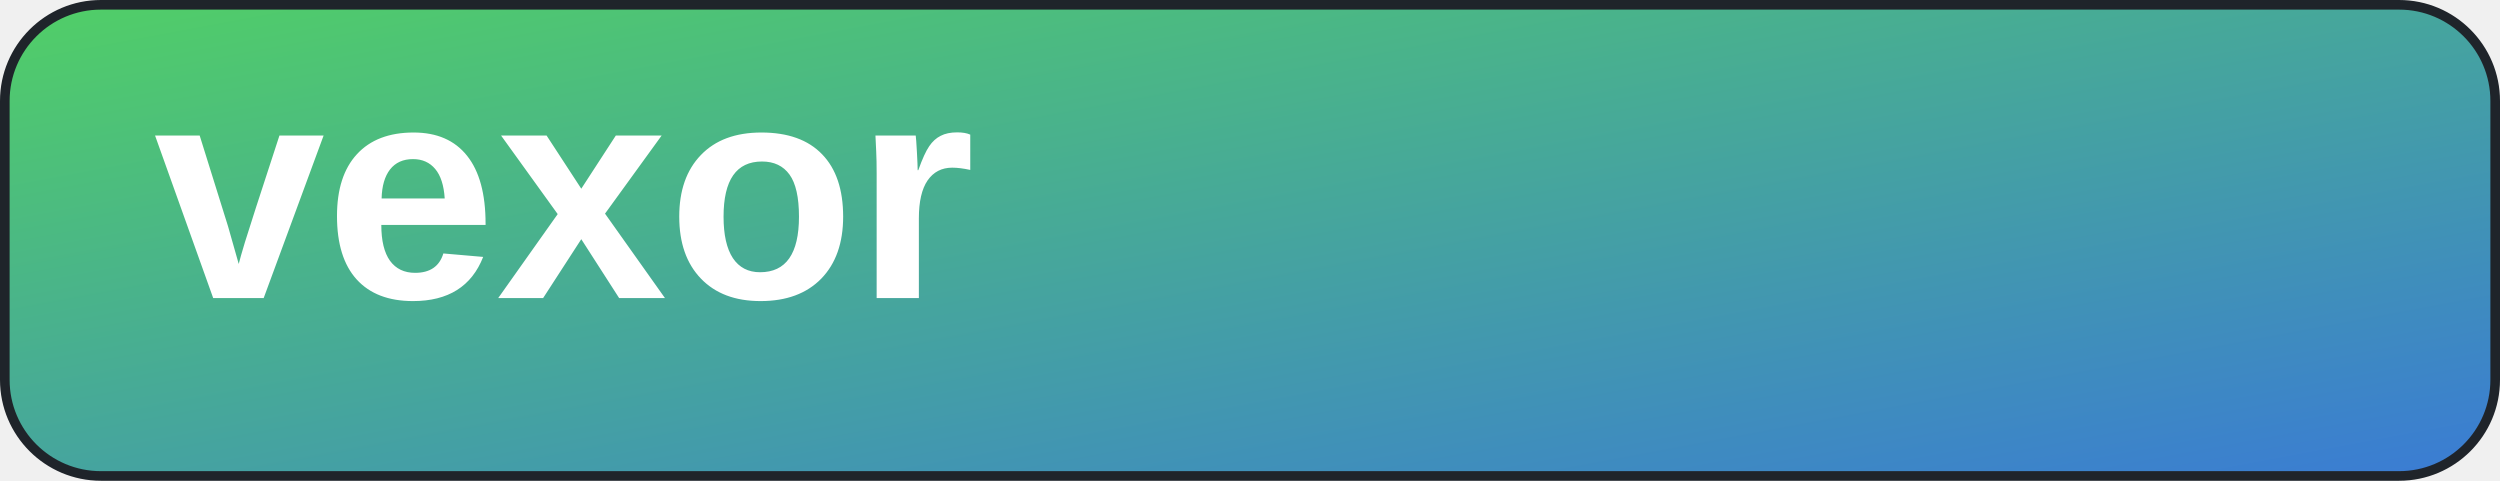
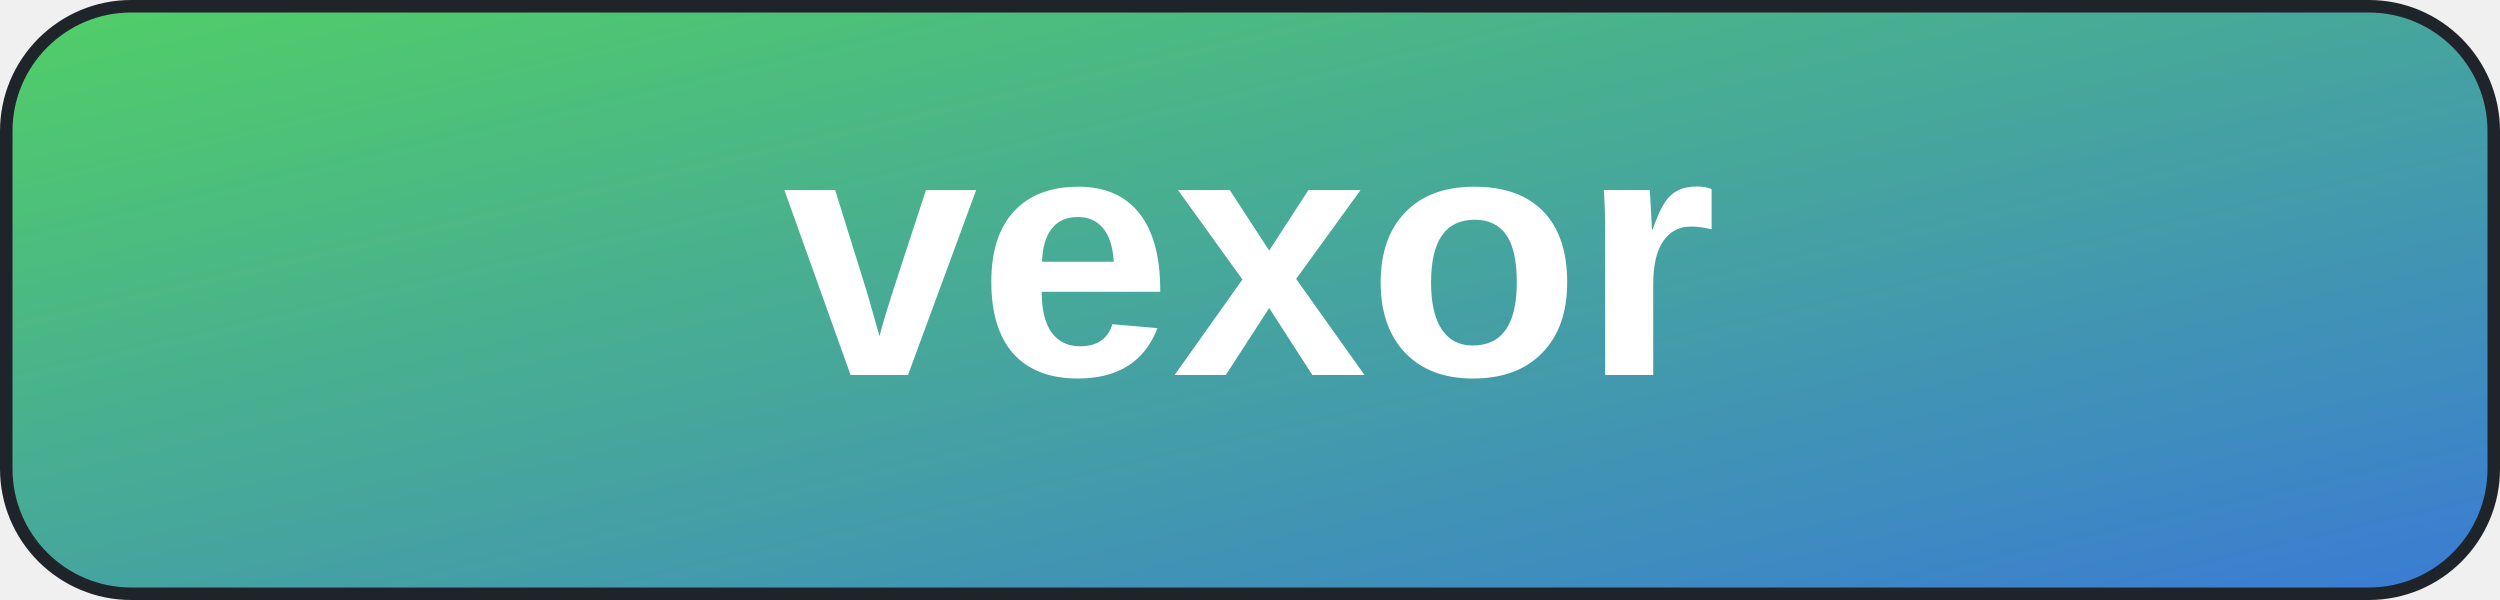
- <svg xmlns="http://www.w3.org/2000/svg" width="260" height="50" viewBox="0 0 260 50" fill="none">
+ <svg xmlns="http://www.w3.org/2000/svg" width="200" height="48" viewBox="0 0 200 48" fill="none">
  <defs>
    <linearGradient id="g" x1="0" y1="0" x2="1" y2="1">
      <stop offset="0%" stop-color="#51cf66" />
      <stop offset="100%" stop-color="#3a7bd5" />
    </linearGradient>
  </defs>
-   <rect x="0.5" y="0.5" width="259" height="49" rx="10" fill="url(#g)" stroke="#1f242a" />
-   <text x="16" y="31.0" font-family="Arial, sans-serif" font-size="32" font-weight="800" fill="#ffffff">vexor</text>
+   <rect x="0.5" y="0.5" width="199" height="47" rx="10" fill="url(#g)" stroke="#1f242a" />
+   <text x="100.0" y="30.0" text-anchor="middle" font-family="Arial, sans-serif" font-size="28" font-weight="800" fill="#ffffff">vexor</text>
</svg>
